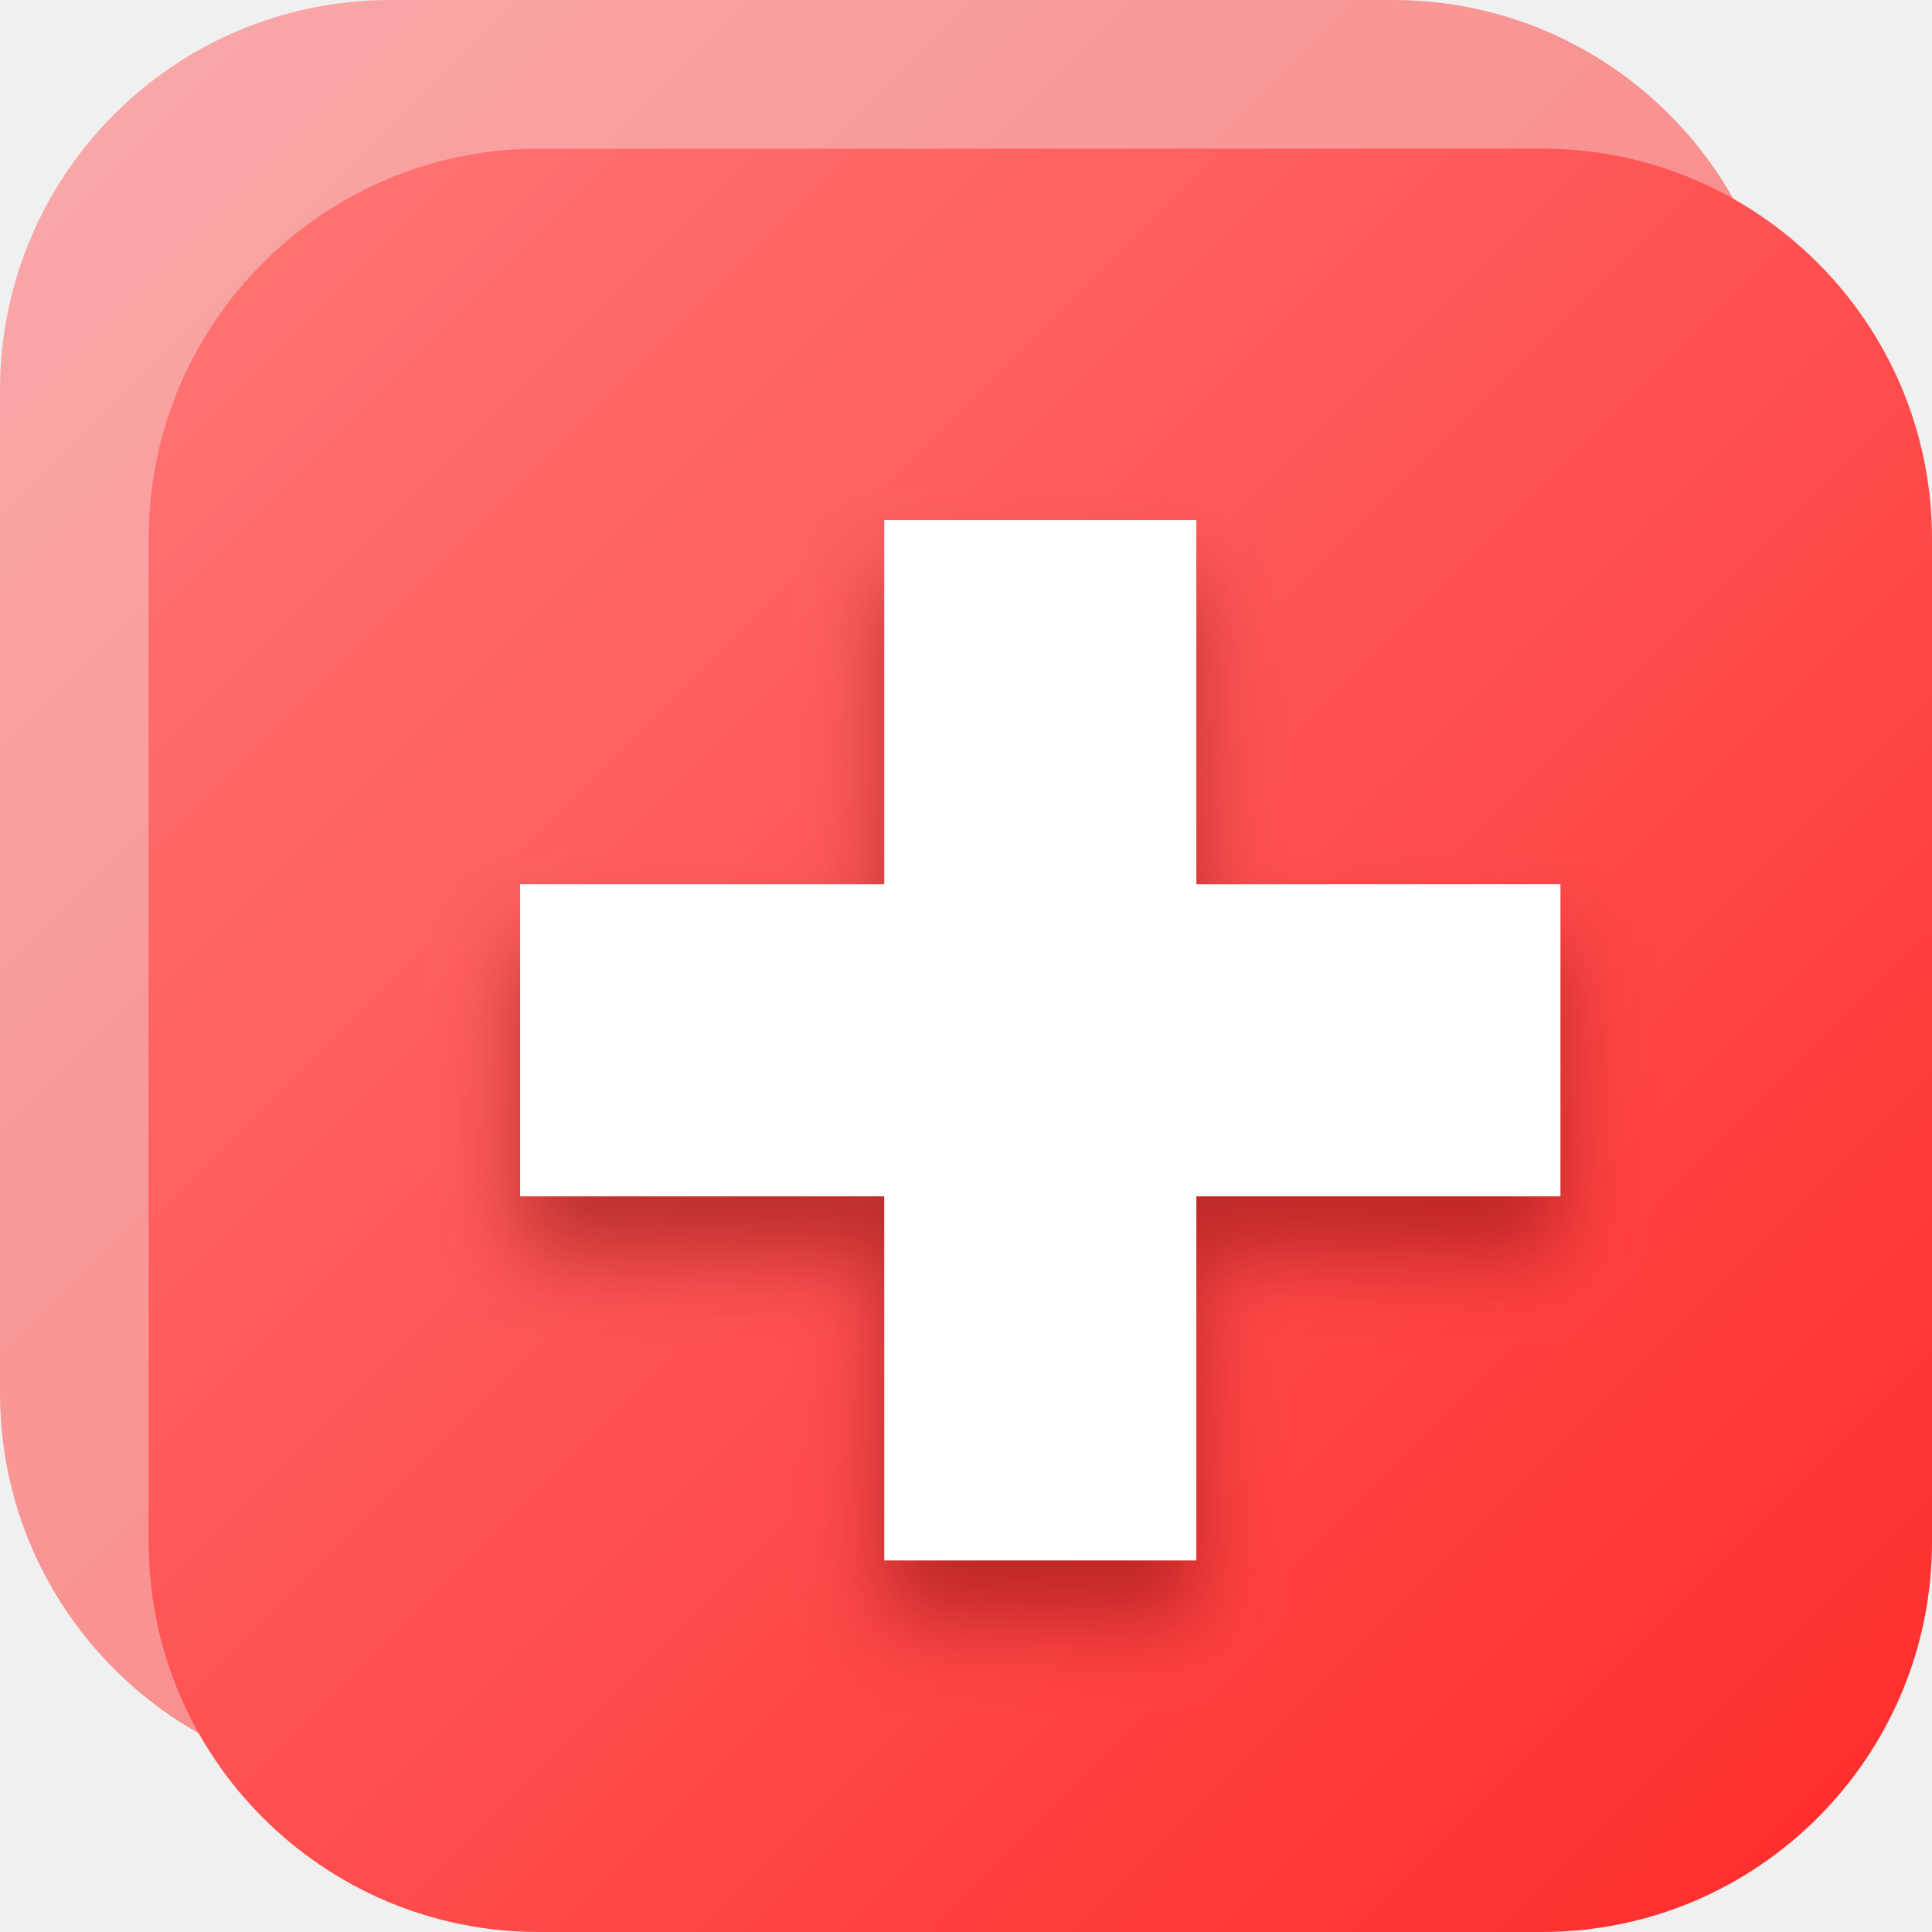
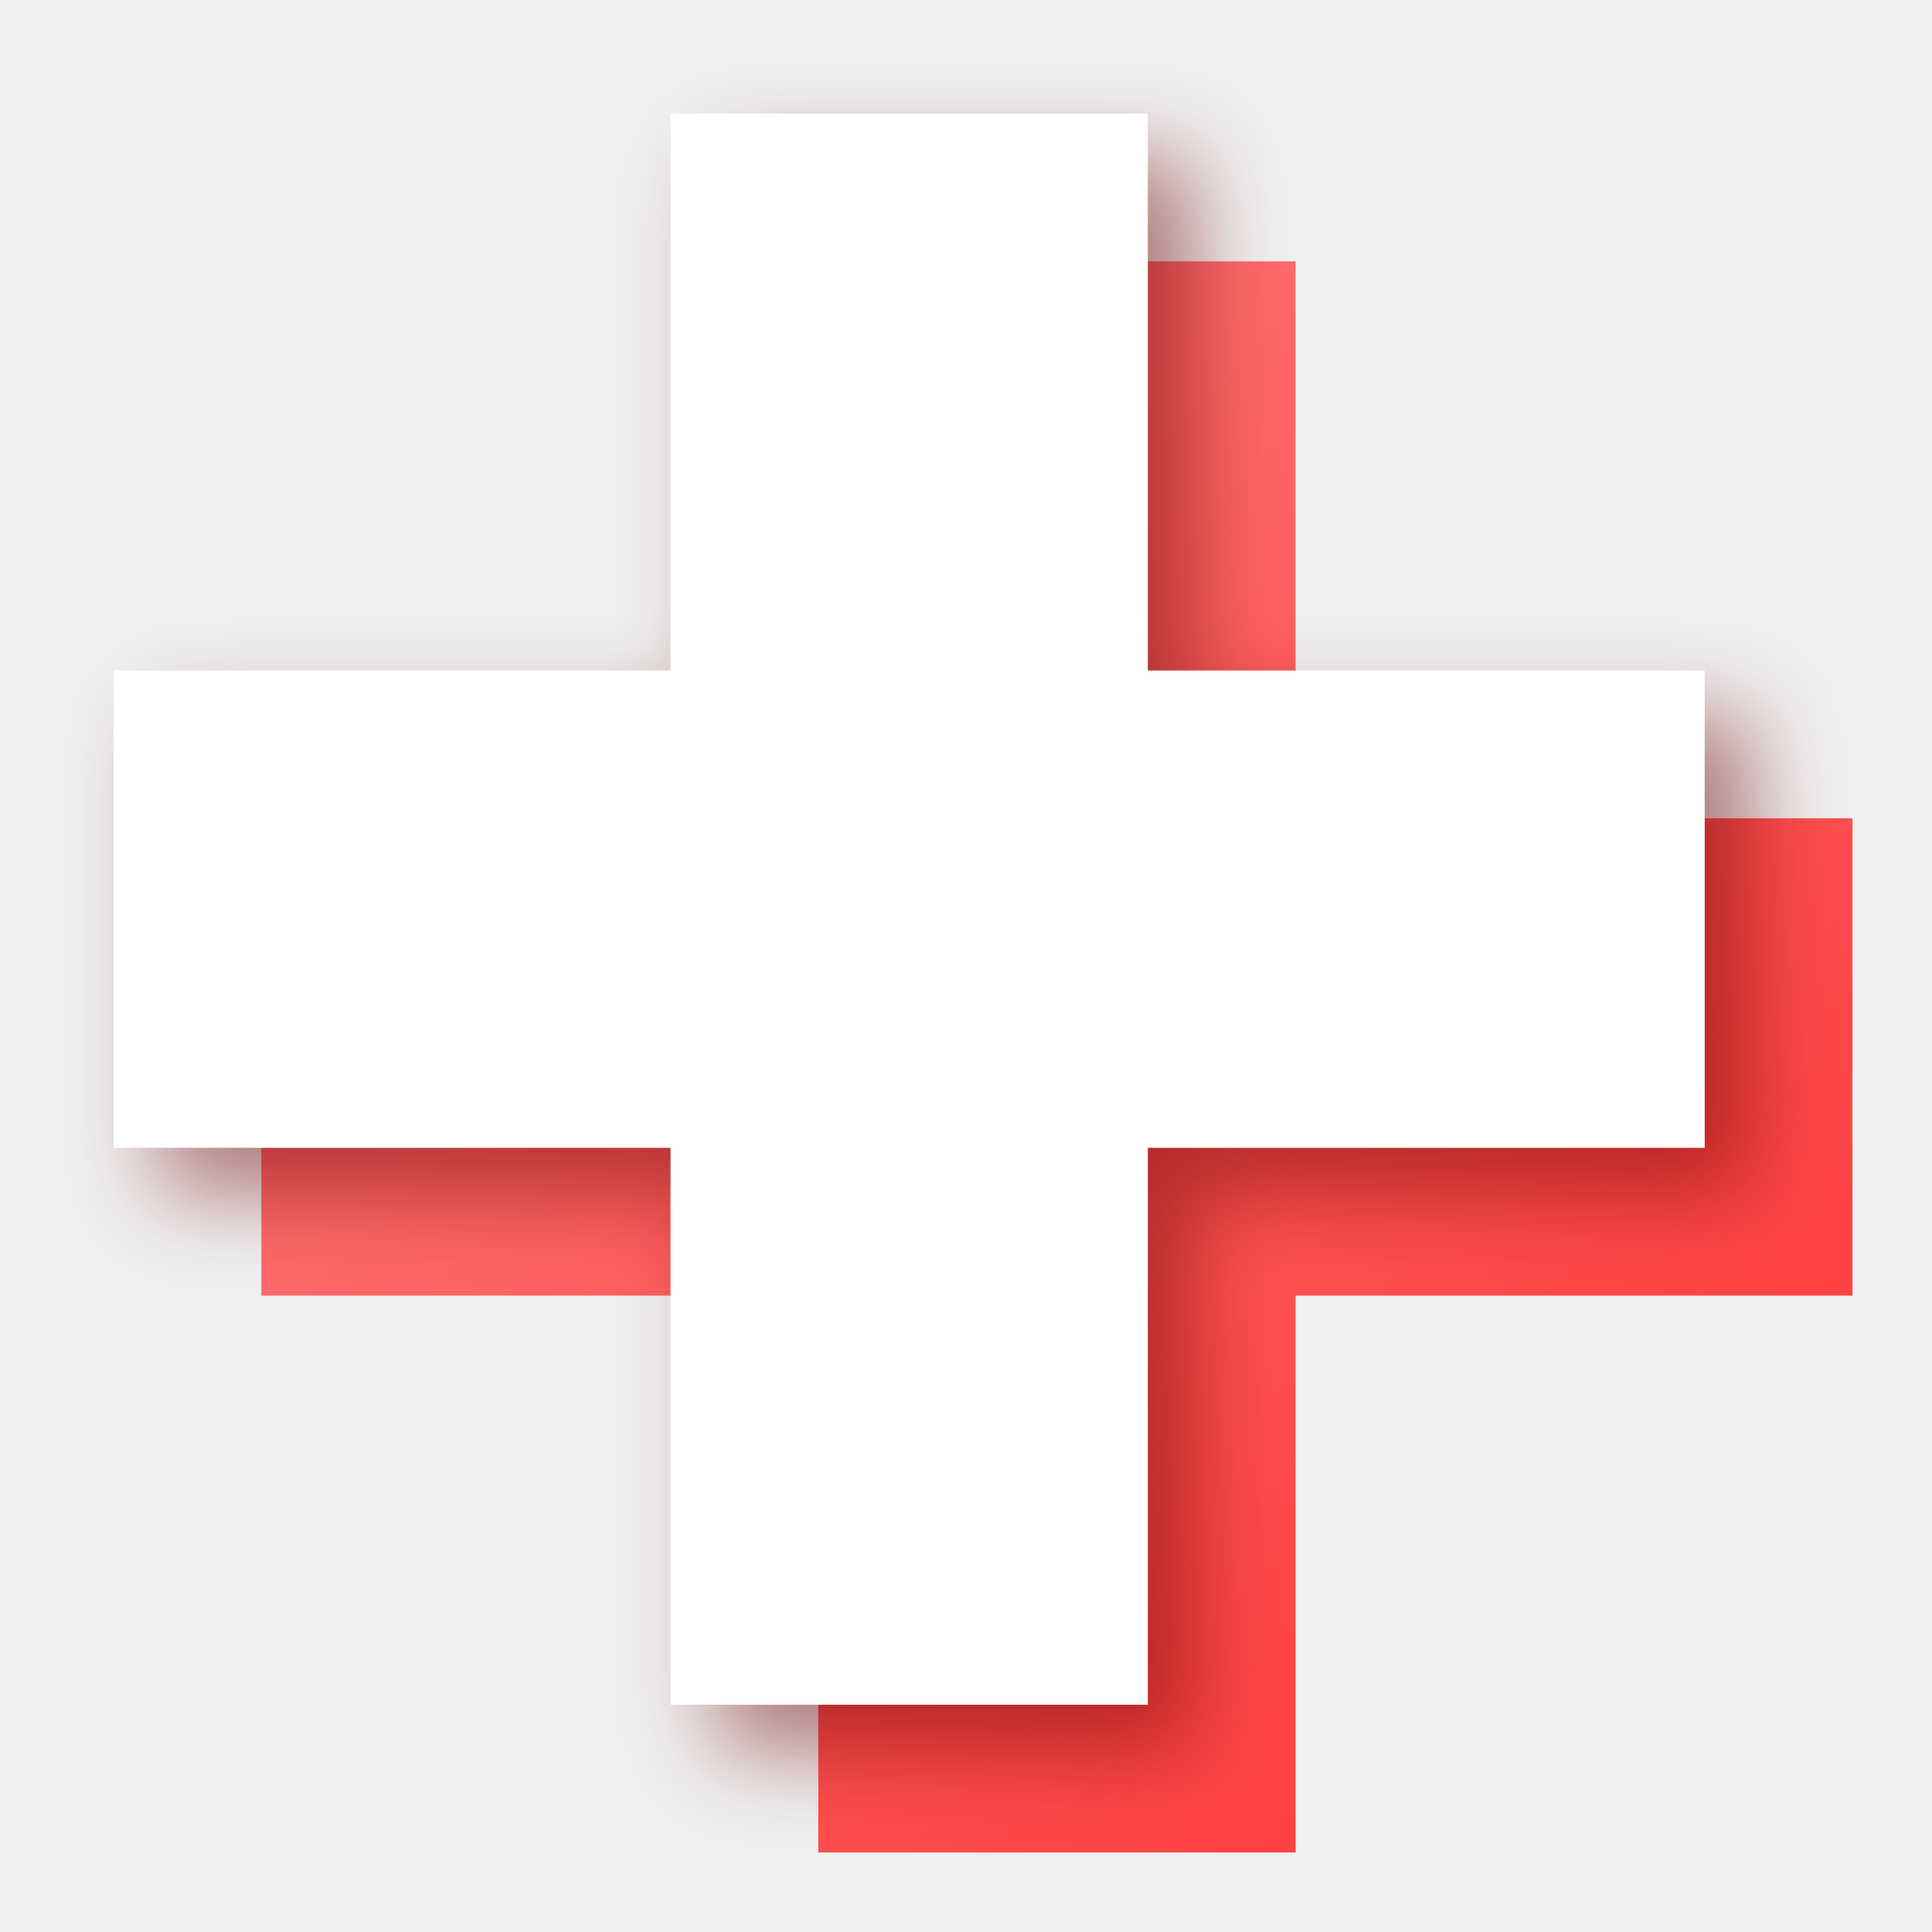
- <svg xmlns="http://www.w3.org/2000/svg" viewBox="14 14 52 52">
+ <svg xmlns="http://www.w3.org/2000/svg" viewBox="26 26 34 34">
  <defs>
-     <linearGradient id="g" x1="14" y1="14" x2="66" y2="66" gradientUnits="userSpaceOnUse">
+     <linearGradient id="g" x1="30" y1="30" x2="59" y2="59" gradientUnits="userSpaceOnUse">
      <stop offset="0" stop-color="#ff7d7d" />
      <stop offset="1" stop-color="#ff2a2a" />
    </linearGradient>
    <filter id="s" x="-20%" y="-20%" width="140%" height="140%">
-       <feGaussianBlur stdDeviation="1.1" />
+       <feGaussianBlur stdDeviation="0.8" />
    </filter>
  </defs>
-   <path d="M24.5 14H51.5A10.5 10.5 0 0 1 62 24.5V51.5A10.5 10.5 0 0 1 51.5 62H24.5A10.5 10.5 0 0 1 14 51.5V24.5A10.5 10.5 0 0 1 24.5 14Z" fill="url(#g)" fill-opacity="0.61" fill-rule="evenodd" />
-   <path d="M28.5 18H55.5A10.5 10.5 0 0 1 66 28.5V55.5A10.5 10.5 0 0 1 55.5 66H28.5A10.5 10.5 0 0 1 18 55.5V28.5A10.5 10.5 0 0 1 28.5 18Z" fill="url(#g)" fill-rule="evenodd" />
-   <path d="M37.8 28L46.2 28L46.2 37.8L56 37.8L56 46.2L46.2 46.2L46.2 56L37.8 56L37.8 46.2L28 46.2L28 37.8L37.8 37.8Z" transform="translate(0 1.6)" fill="#6b0000" fill-opacity="0.45" filter="url(#s)" />
-   <path d="M37.8 28L46.2 28L46.2 37.8L56 37.8L56 46.2L46.2 46.2L46.2 56L37.8 56L37.8 46.2L28 46.2L28 37.8L37.8 37.8Z" fill="#fff" fill-rule="evenodd" />
+   <path d="M37.8 28L46.2 28L46.2 37.8L56 37.8L56 46.2L46.2 46.2L46.2 56L37.8 56L37.8 46.2L28 46.2L28 37.8L37.8 37.8Z" transform="translate(2.6 2.6)" fill="url(#g)" />
+   <path d="M37.8 28L46.2 28L46.2 37.8L56 37.8L56 46.2L46.2 46.2L46.2 56L37.8 56L37.8 46.2L28 46.2L28 37.8L37.8 37.8Z" transform="translate(0.8 0.8)" fill="#6b0000" fill-opacity="0.5" filter="url(#s)" />
+   <path d="M37.8 28L46.2 28L46.2 37.8L56 37.8L56 46.2L46.2 46.2L46.2 56L37.8 56L37.8 46.2L28 46.2L28 37.8L37.8 37.8Z" fill="#fff" />
</svg>
